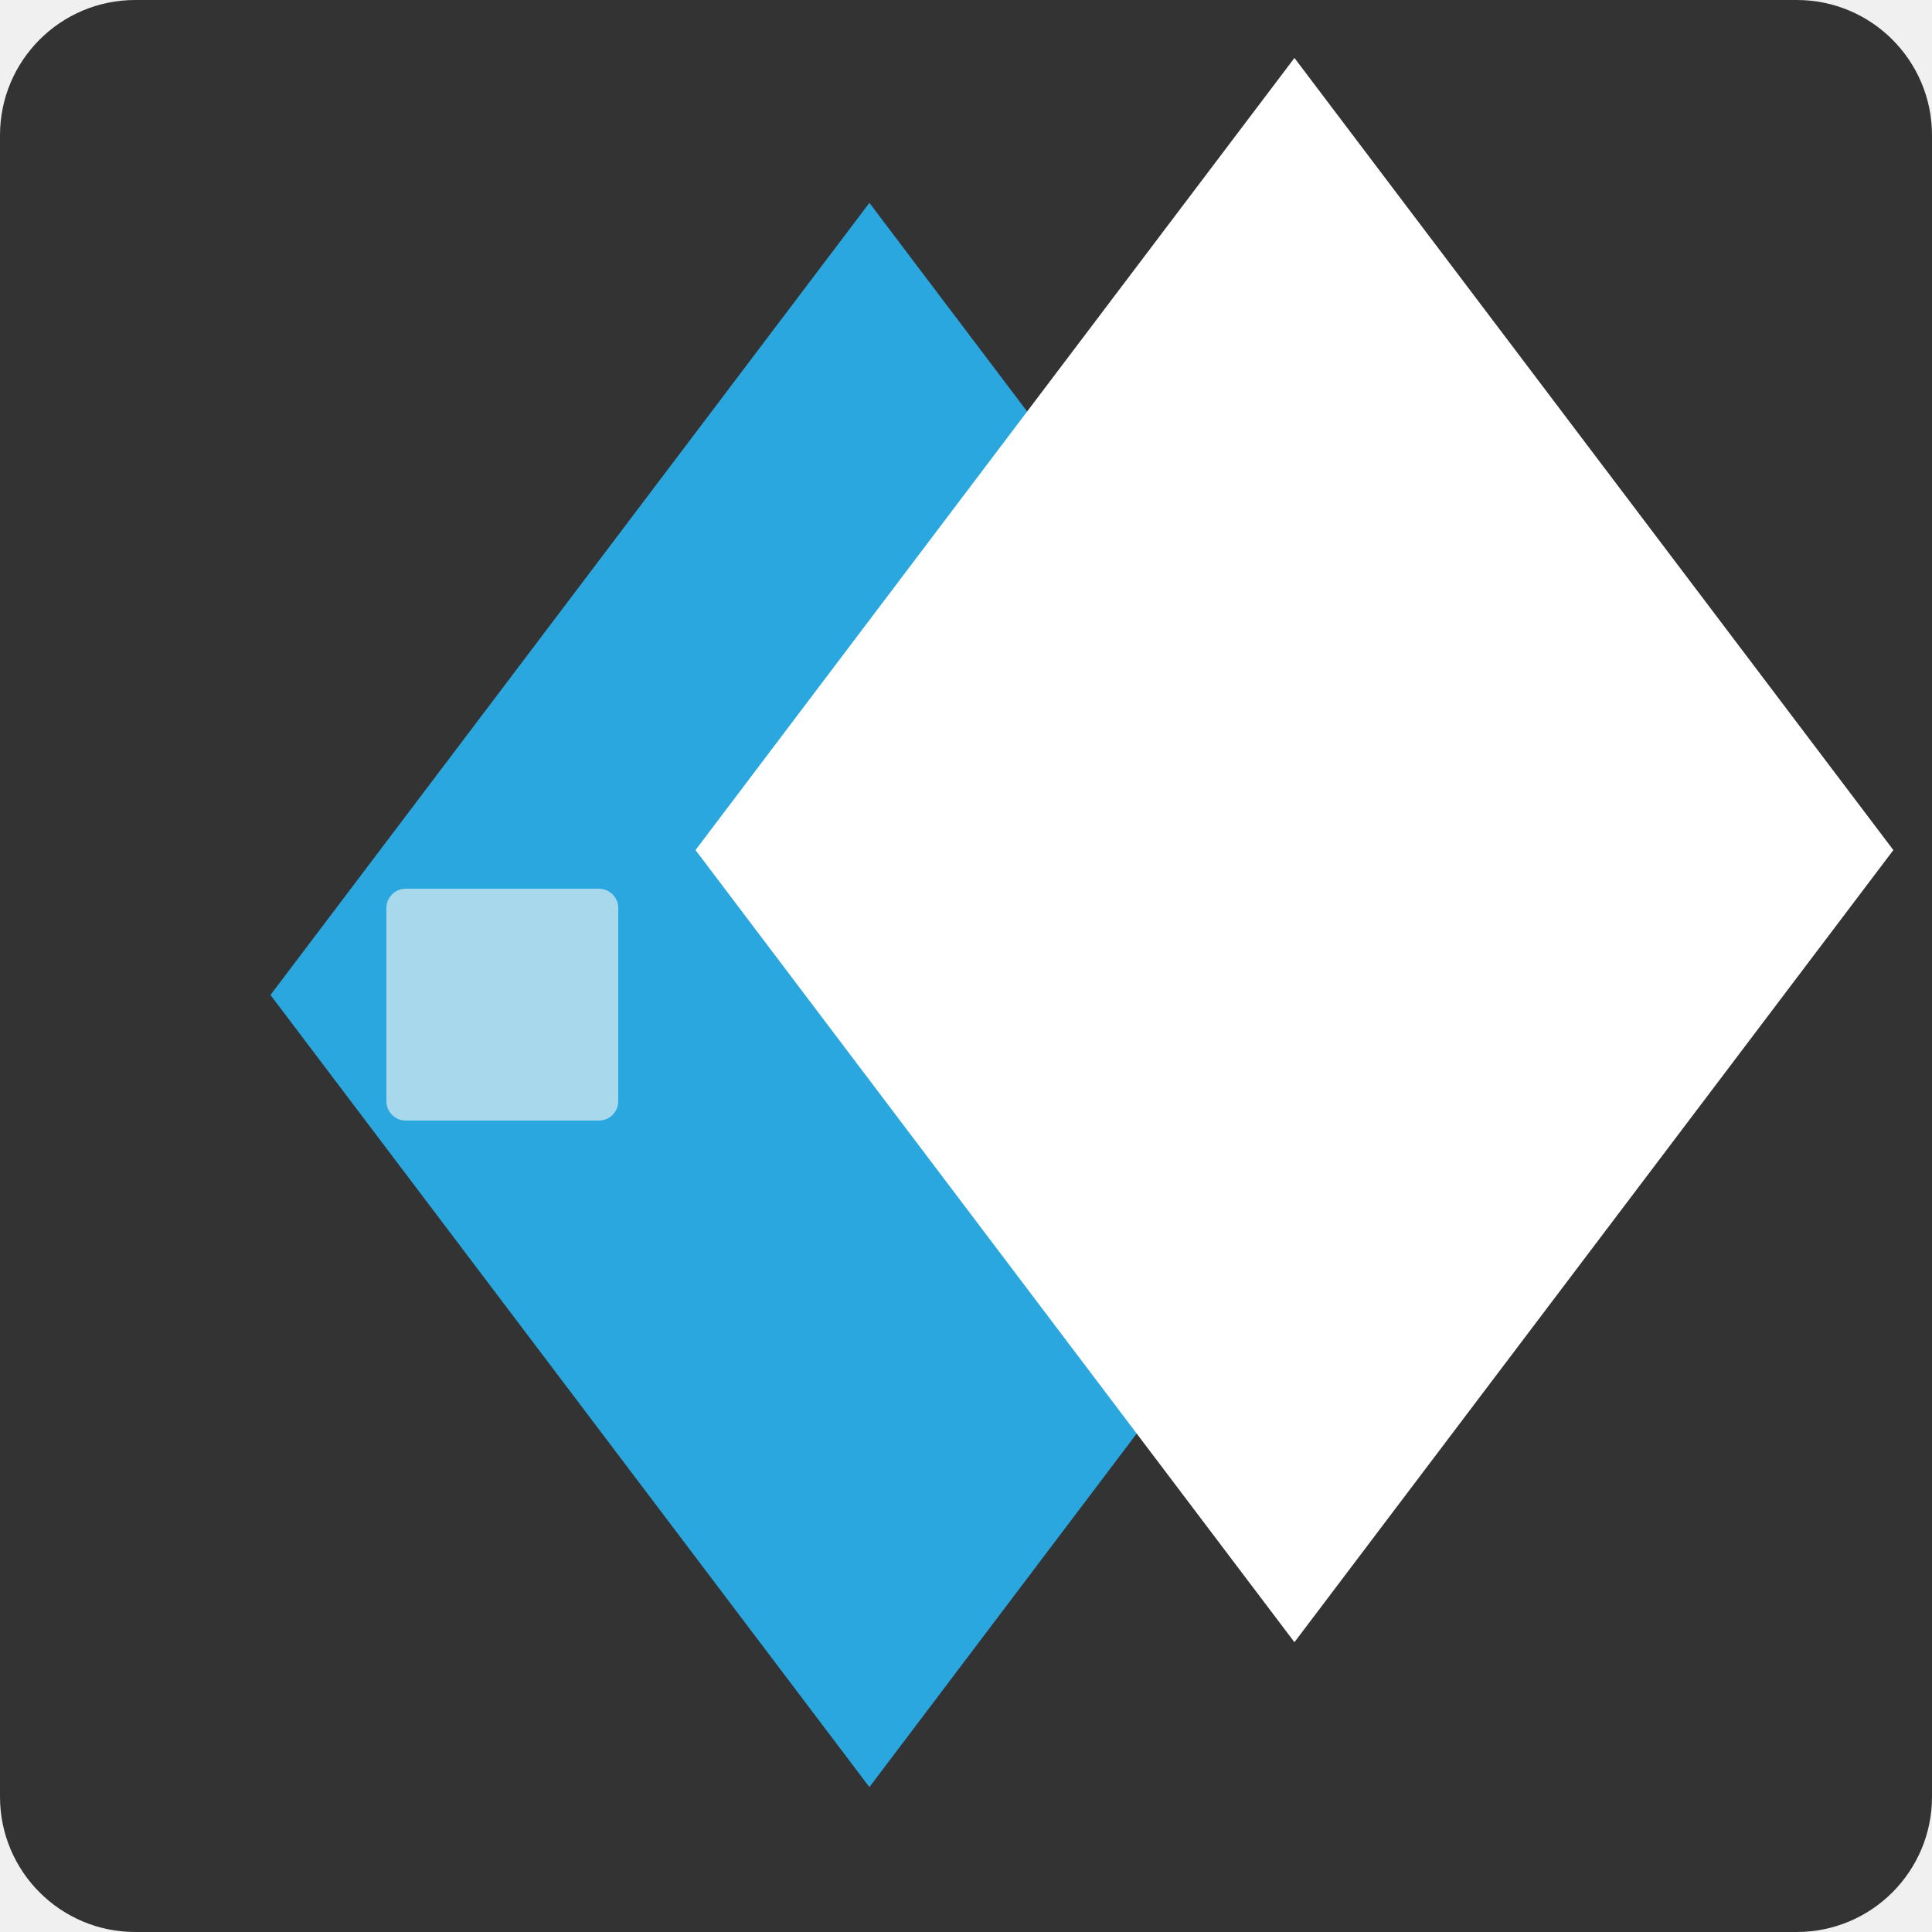
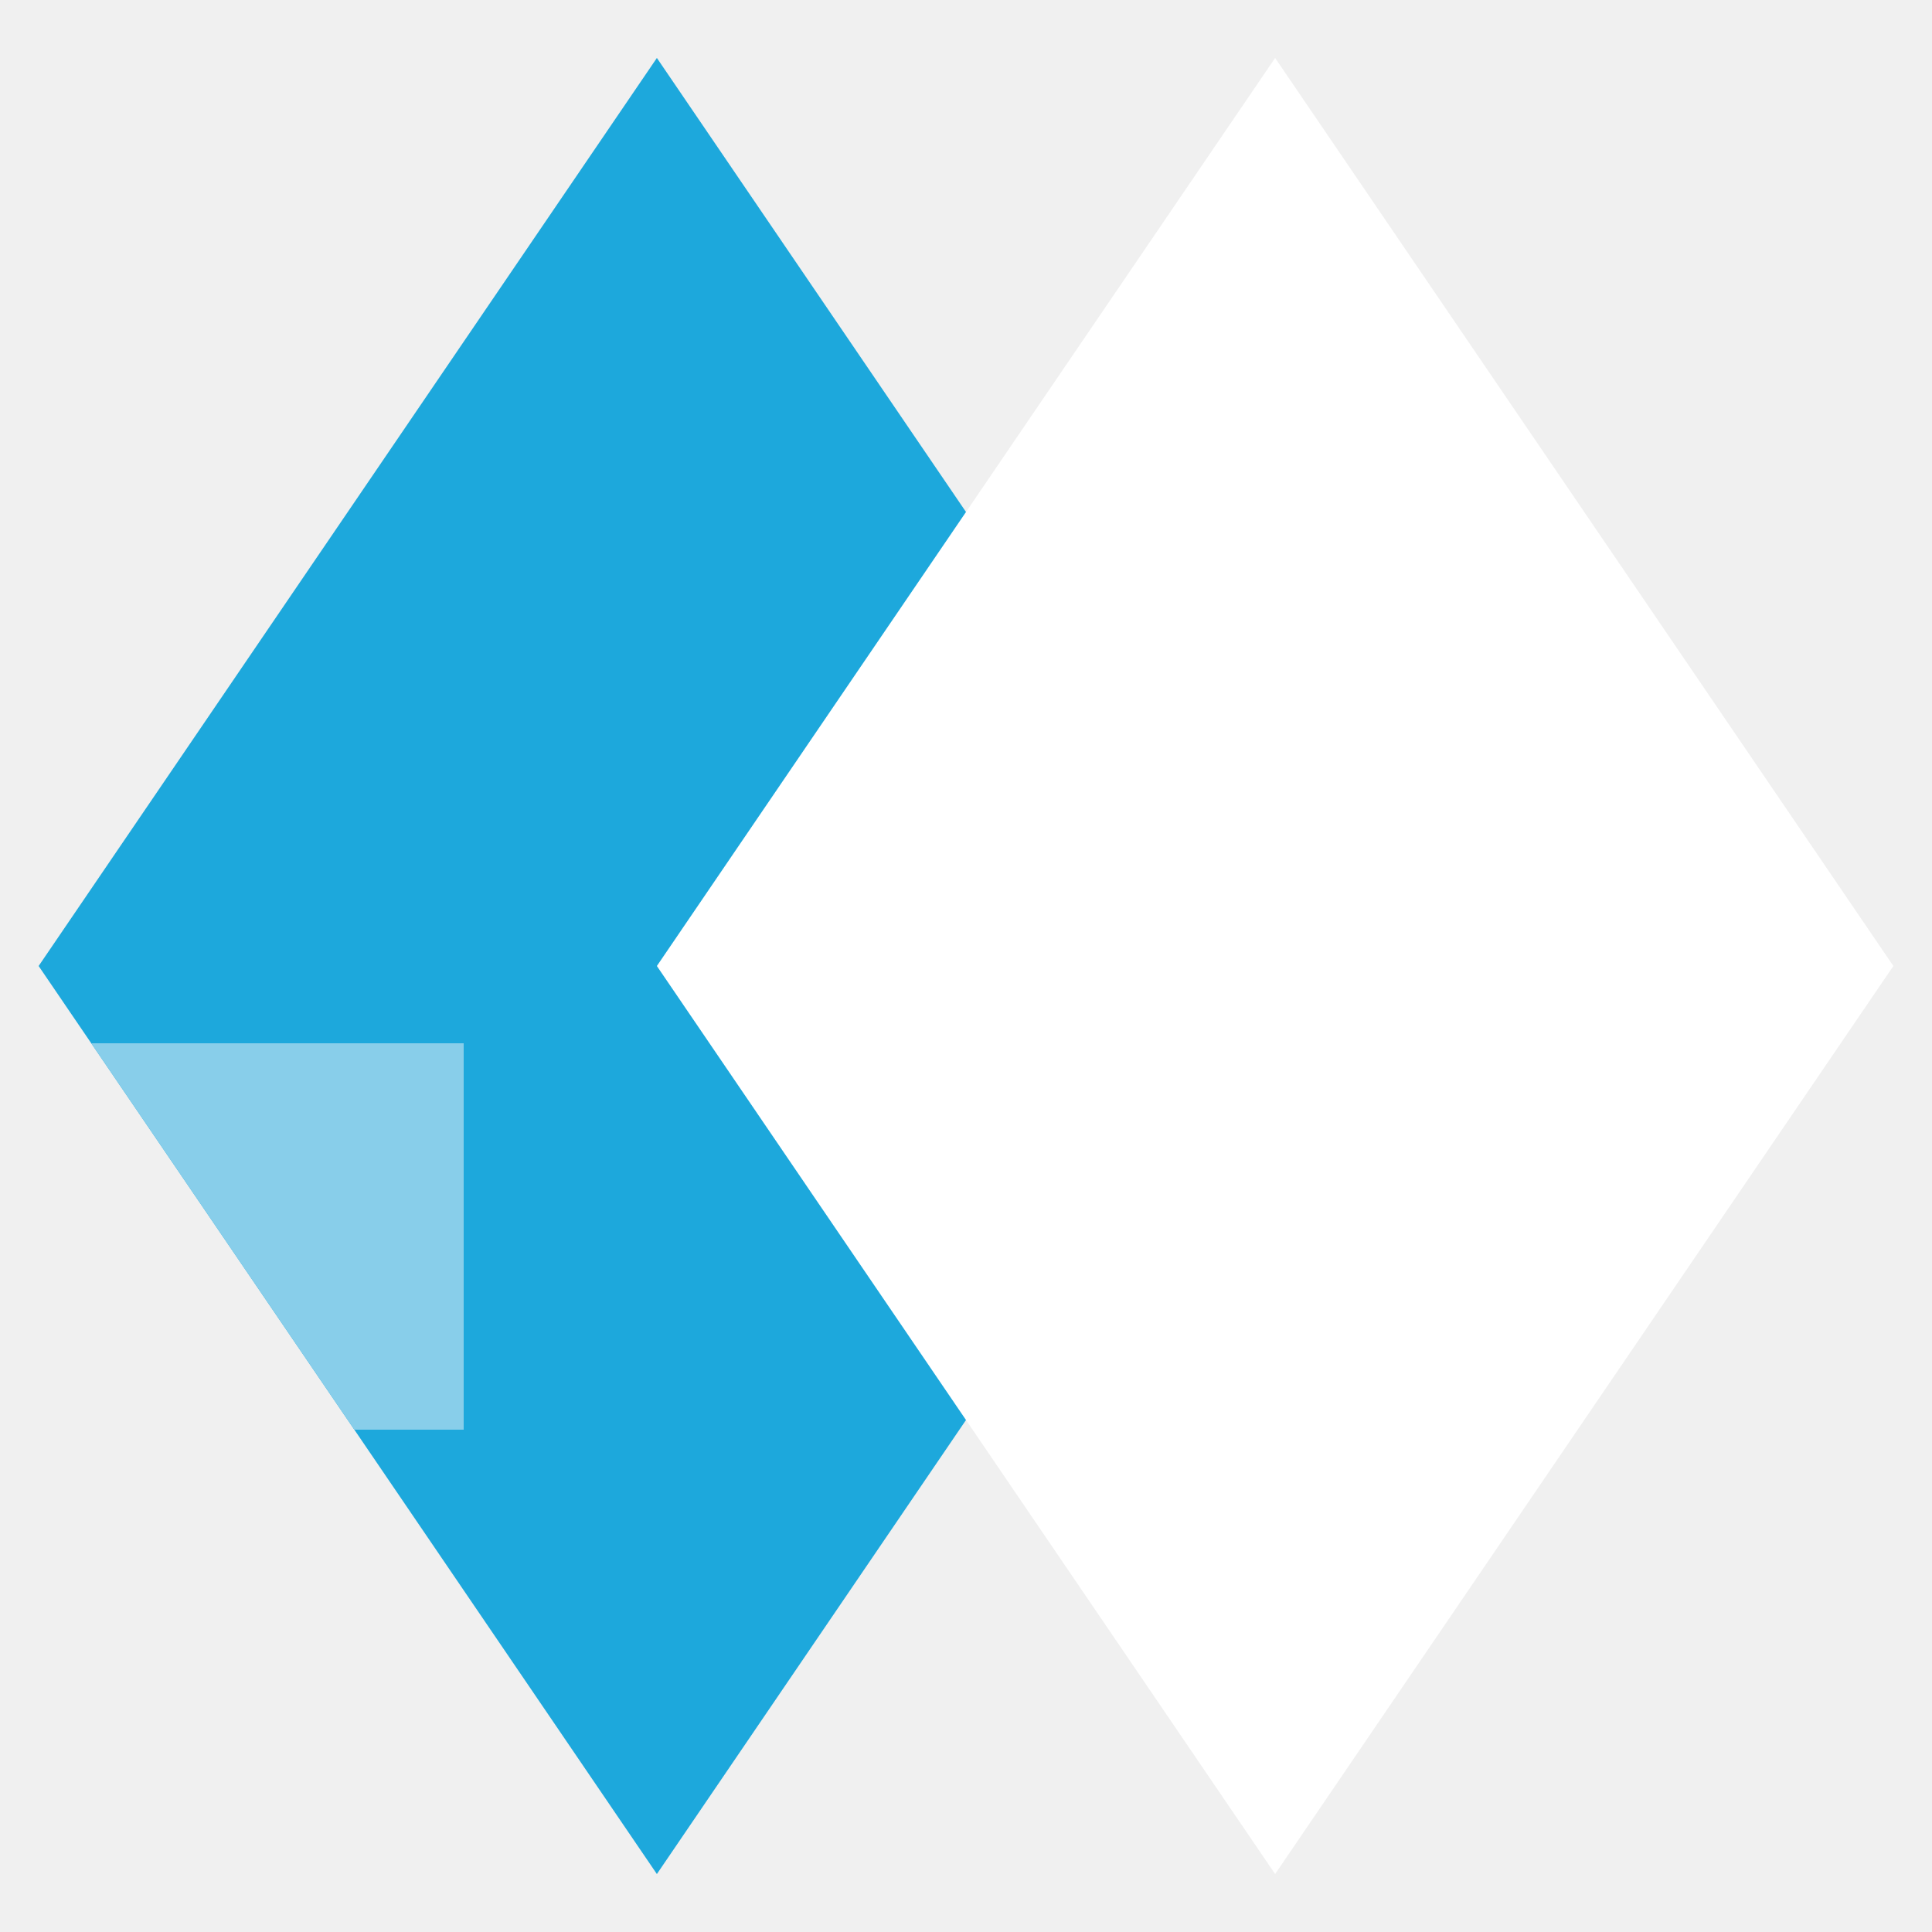
- <svg xmlns="http://www.w3.org/2000/svg" viewBox="0 0 200 200">
+ <svg xmlns="http://www.w3.org/2000/svg" viewBox="0 0 100 100">
  <defs>
-     <clipPath id="squareMask">
-       <rect width="200" height="200" rx="14" />
+     <clipPath id="blueDiamondClip">
+       <polygon points="34,3 66,50 34,97 2,50" />
    </clipPath>
  </defs>
-   <rect width="200" height="200" rx="14" fill="#333333" />
-   <g clip-path="url(#squareMask)">
-     <polygon points="90,21 152,103 90,185 28,103" fill="#2ba7df" />
-     <polygon points="134,6 196,88 134,170 72,88" fill="#ffffff" />
-     <rect x="40" y="92" width="24" height="24" fill="#a8d8ec" rx="2" />
-   </g>
+   <polygon points="34,3 66,50 34,97 2,50" fill="#1da8dc" />
+   <polygon points="66,3 98,50 66,97 34,50" fill="#ffffff" />
+   <rect x="4" y="54" width="20" height="20" fill="#88ceea" clip-path="url(#blueDiamondClip)" />
</svg>
